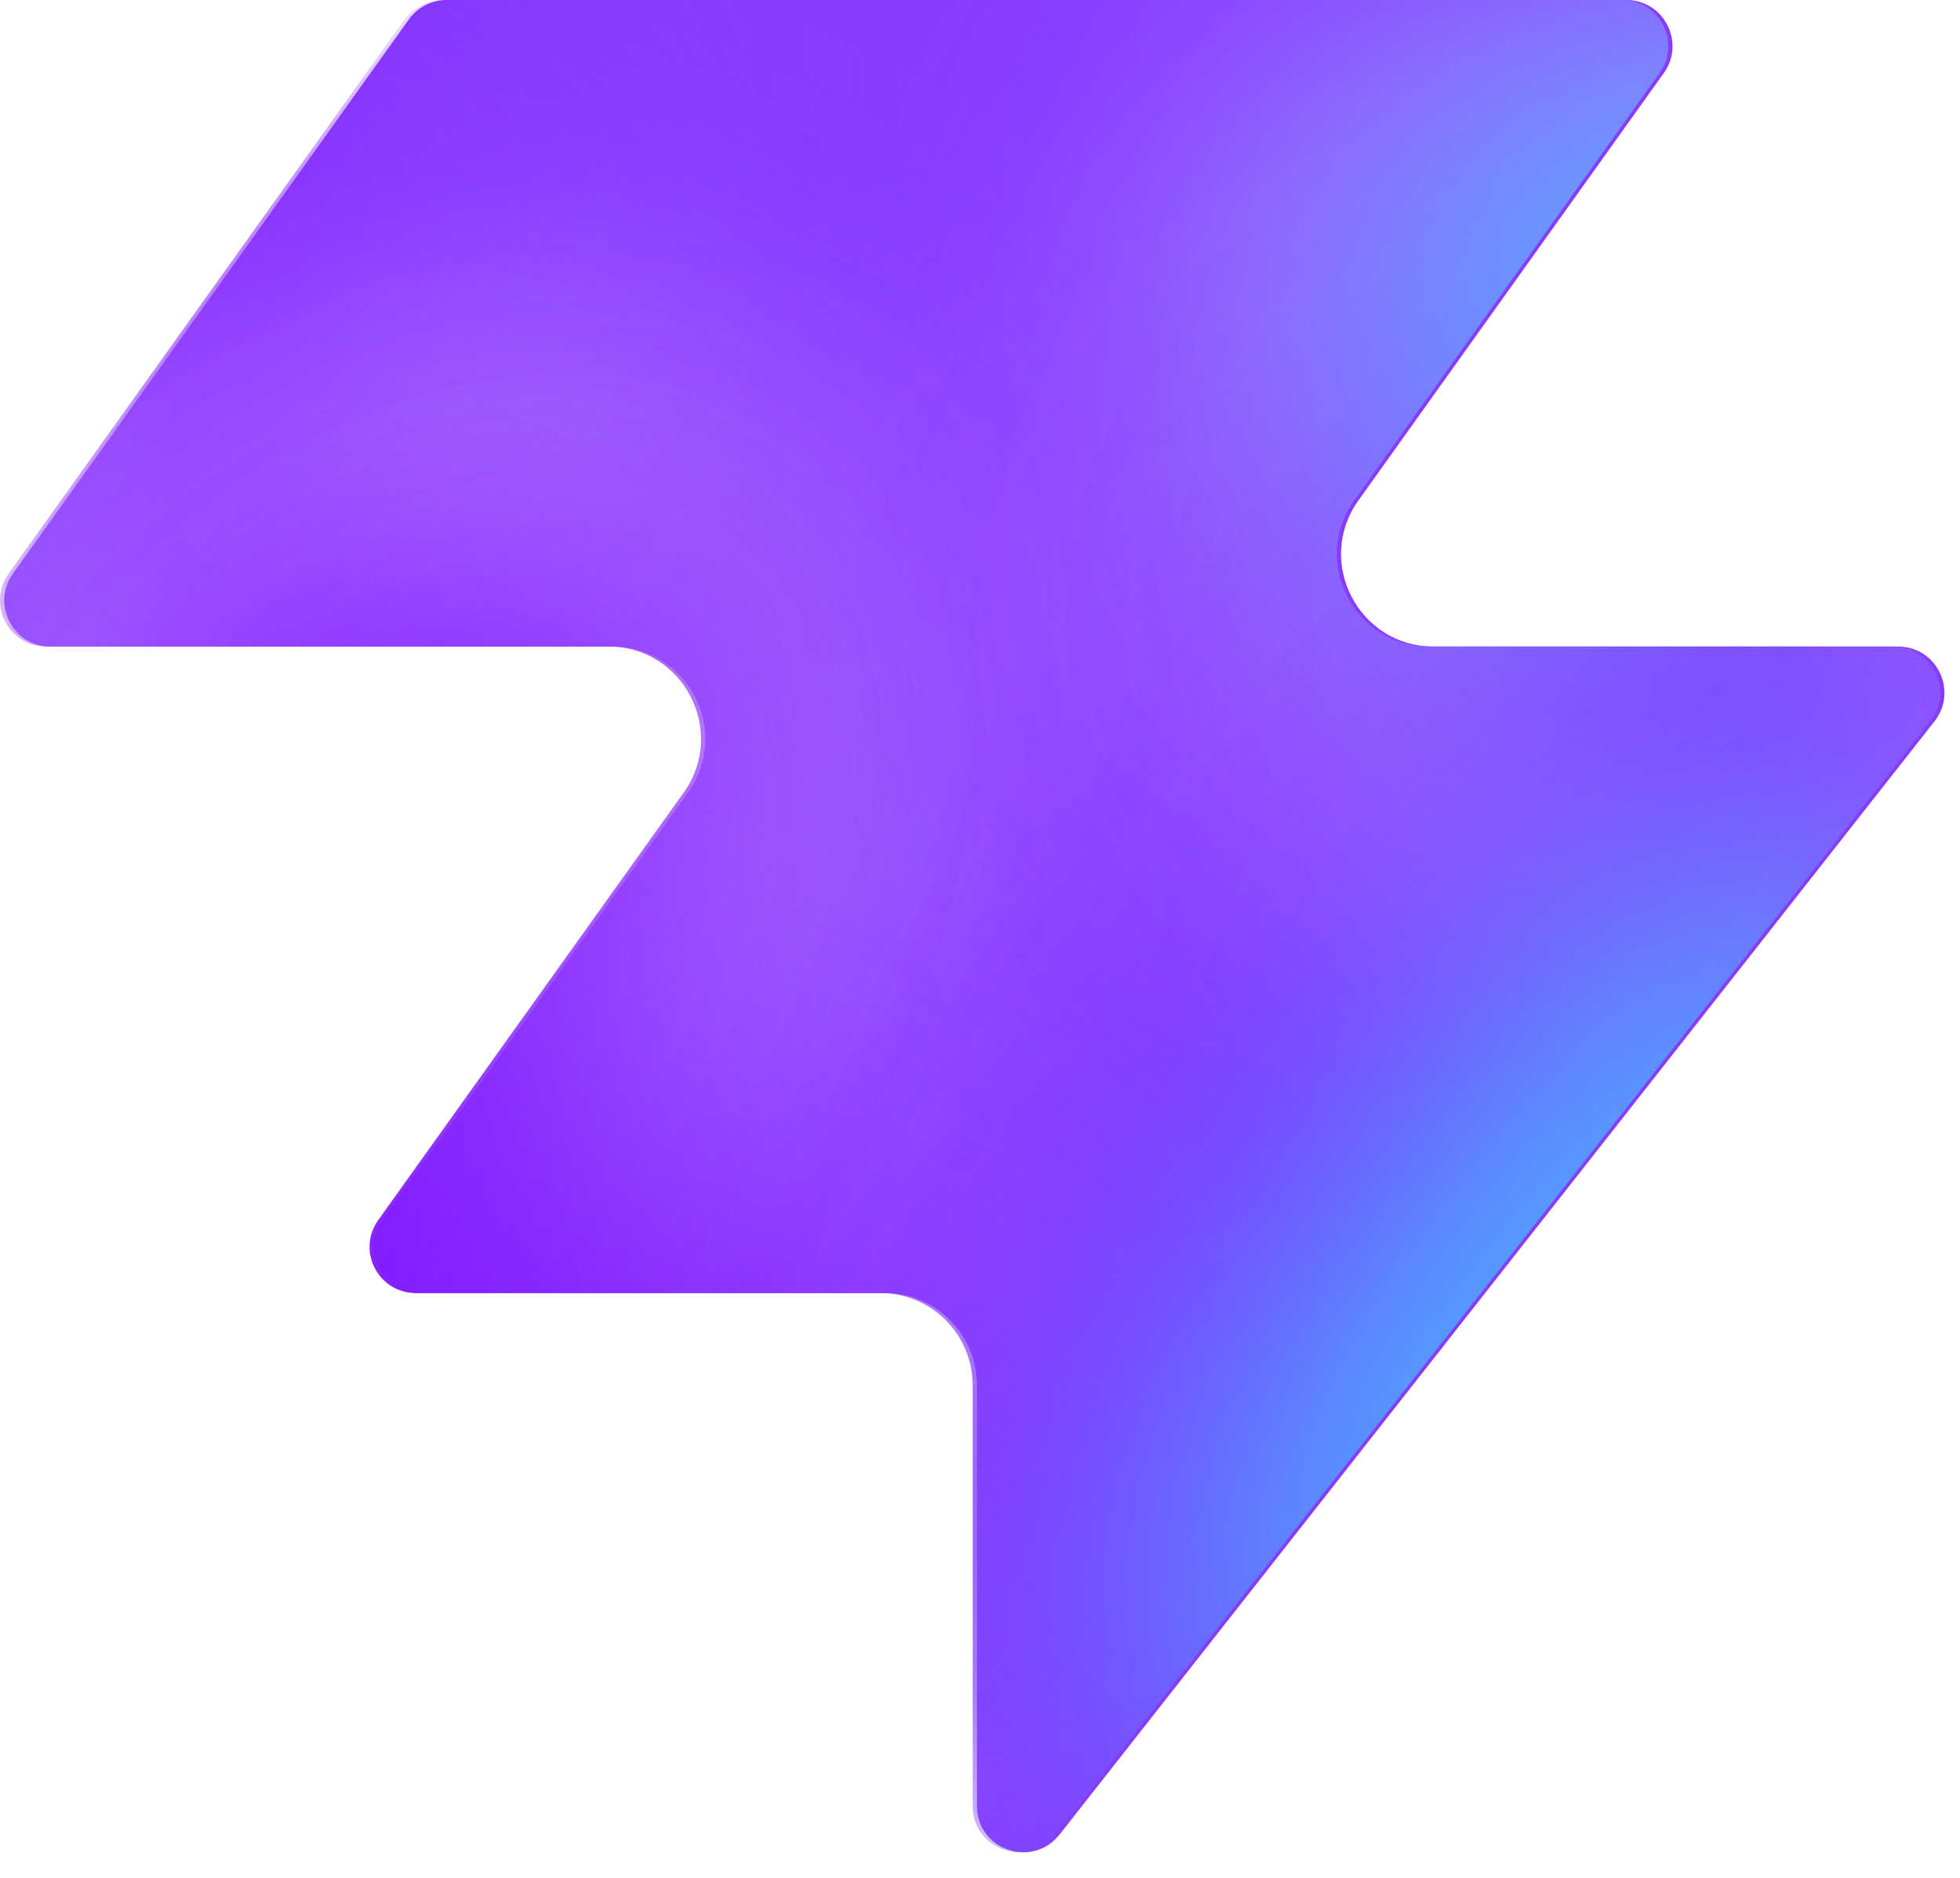
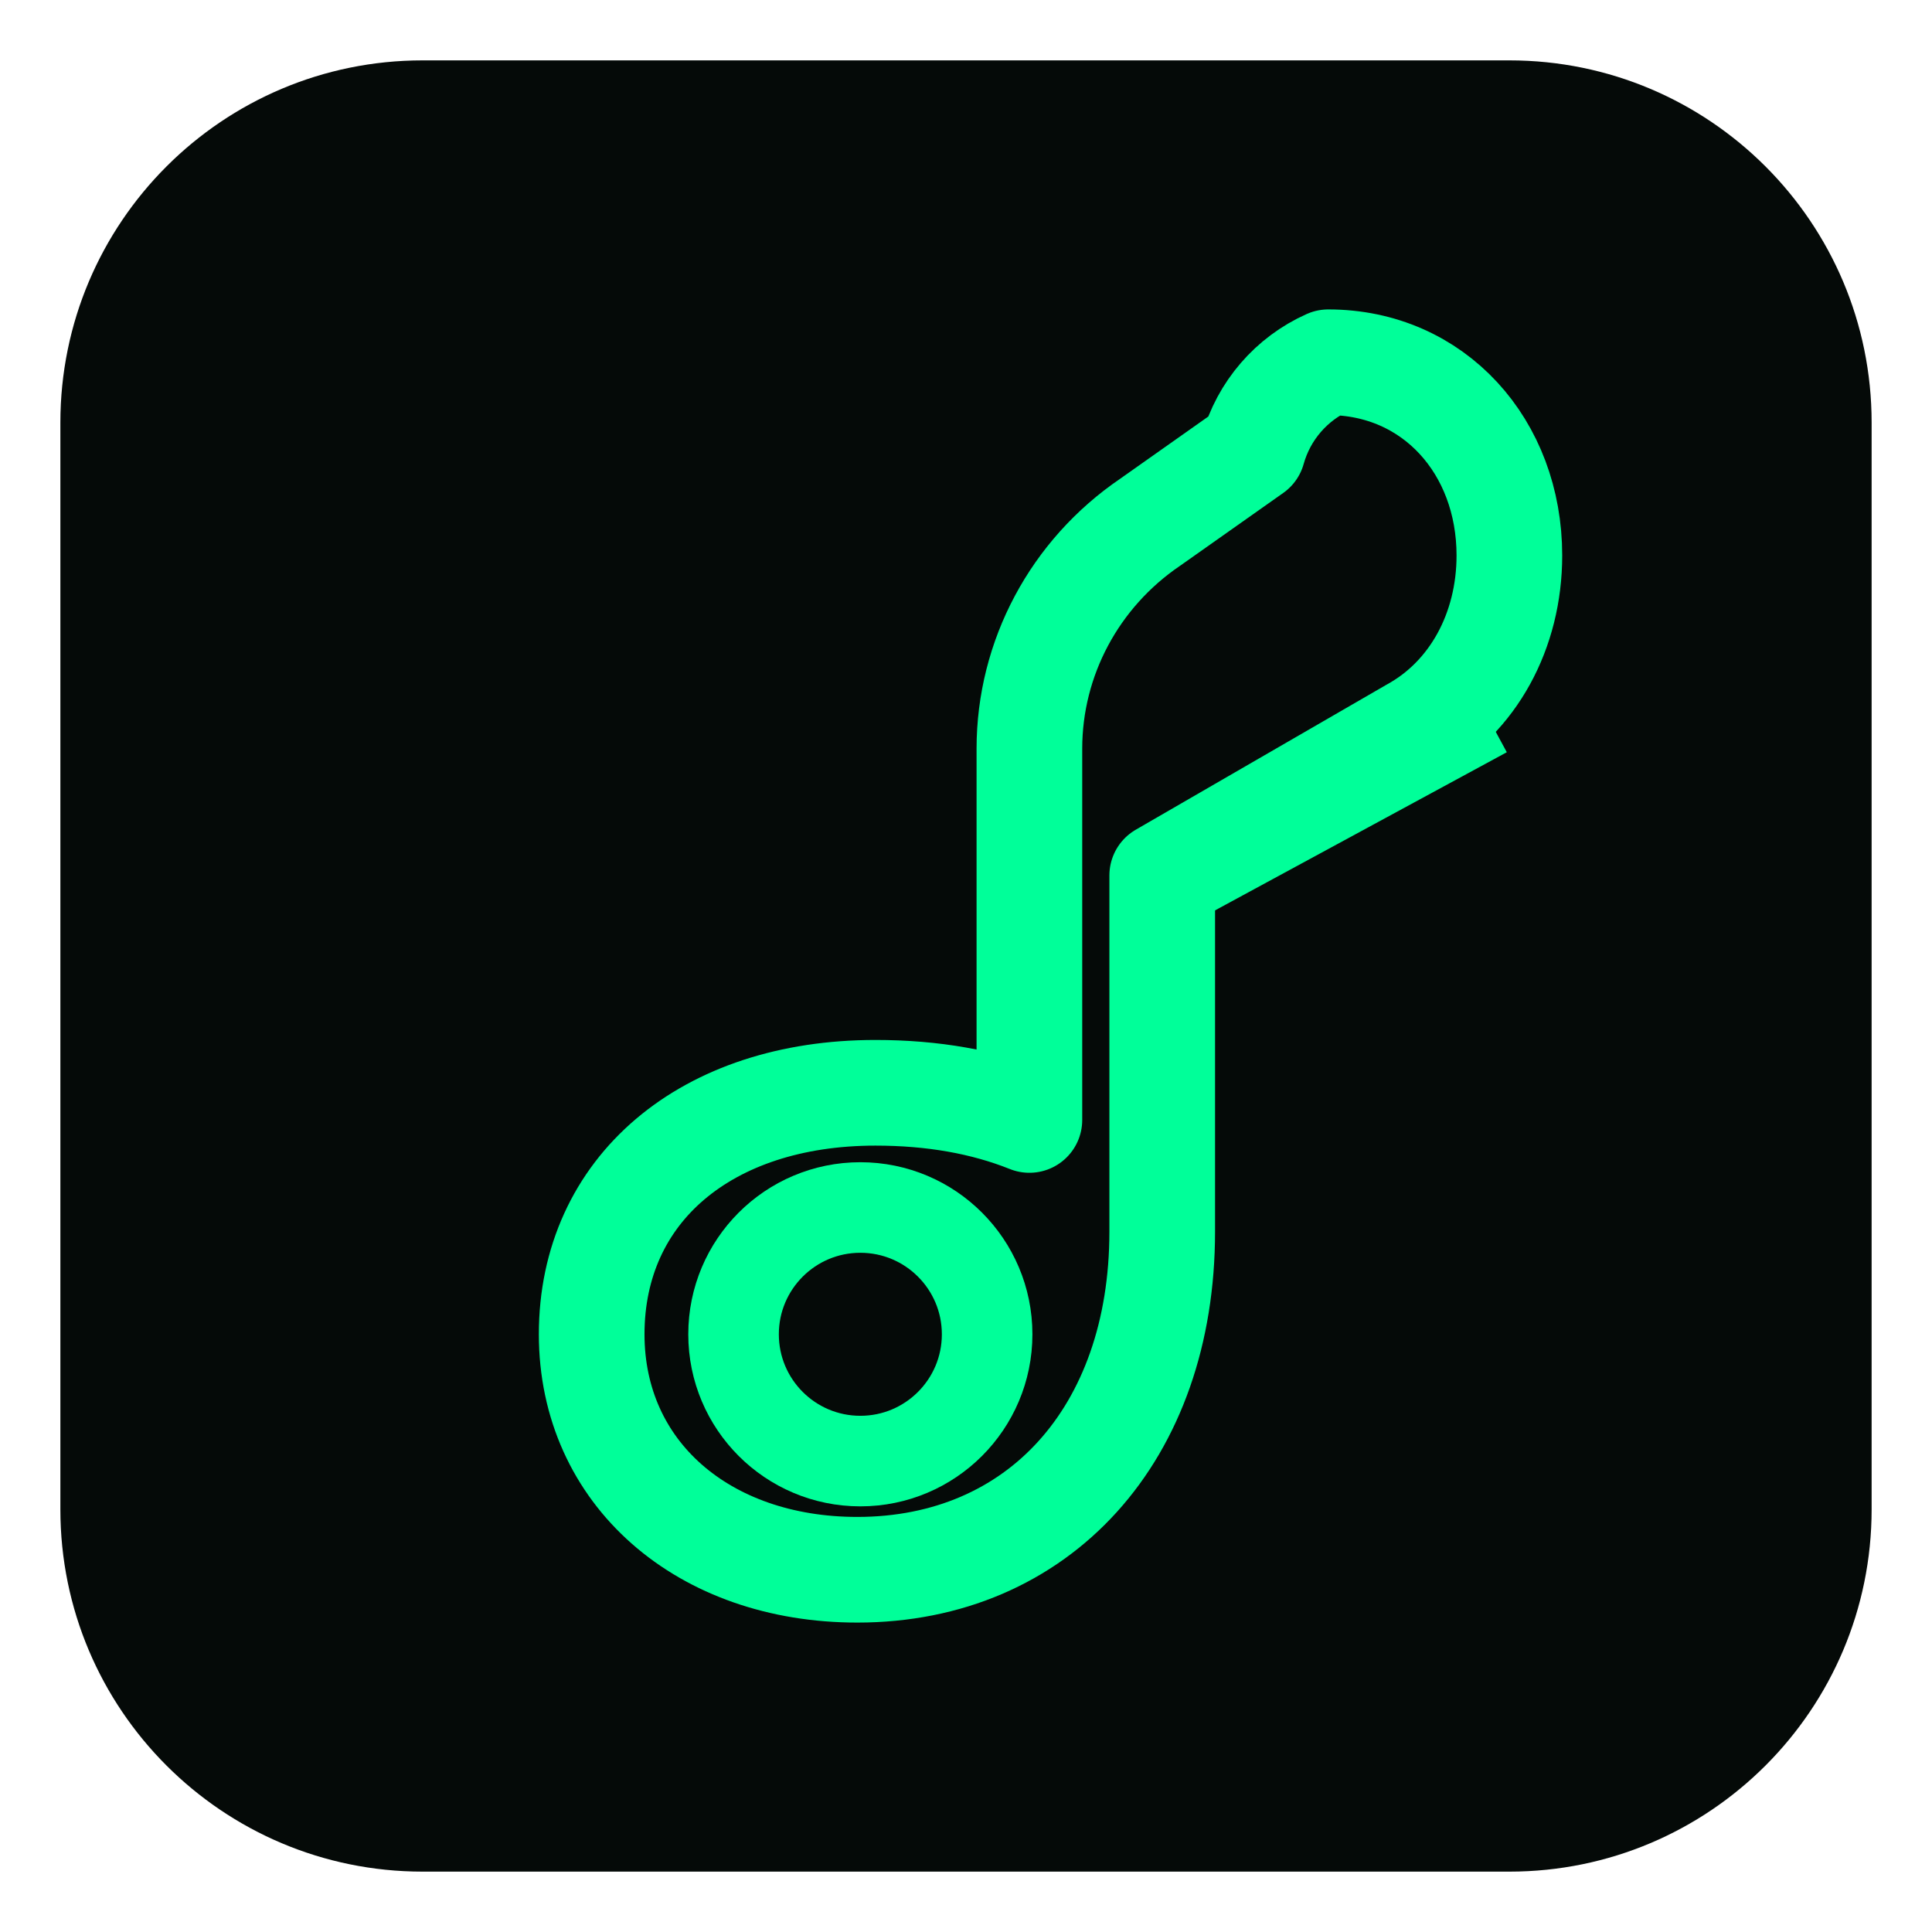
- <svg xmlns="http://www.w3.org/2000/svg" width="48" height="46" fill="none" viewBox="0 0 48 46">
-   <path fill="#863bff" d="M25.946 44.938c-.664.845-2.021.375-2.021-.698V33.937a2.26 2.26 0 0 0-2.262-2.262H10.287c-.92 0-1.456-1.04-.92-1.788l7.48-10.471c1.07-1.497 0-3.578-1.842-3.578H1.237c-.92 0-1.456-1.04-.92-1.788L10.013.474c.214-.297.556-.474.92-.474h28.894c.92 0 1.456 1.04.92 1.788l-7.48 10.471c-1.07 1.498 0 3.579 1.842 3.579h11.377c.943 0 1.473 1.088.89 1.83L25.947 44.94z" style="fill:#863bff;fill:color(display-p3 .525 .23 1);fill-opacity:1" />
-   <mask id="a" width="48" height="46" x="0" y="0" maskUnits="userSpaceOnUse" style="mask-type:alpha">
-     <path fill="#000" d="M25.842 44.938c-.664.844-2.021.375-2.021-.698V33.937a2.26 2.26 0 0 0-2.262-2.262H10.183c-.92 0-1.456-1.04-.92-1.788l7.48-10.471c1.07-1.498 0-3.579-1.842-3.579H1.133c-.92 0-1.456-1.04-.92-1.787L9.91.473c.214-.297.556-.474.92-.474h28.894c.92 0 1.456 1.04.92 1.788l-7.48 10.471c-1.07 1.498 0 3.578 1.842 3.578h11.377c.943 0 1.473 1.088.89 1.832L25.843 44.94z" style="fill:#000;fill-opacity:1" />
-   </mask>
-   <g mask="url(#a)">
-     <g filter="url(#b)">
-       <ellipse cx="5.508" cy="14.704" fill="#ede6ff" rx="5.508" ry="14.704" style="fill:#ede6ff;fill:color(display-p3 .927 .903 1);fill-opacity:1" transform="matrix(.00324 1 1 -.00324 -4.47 31.516)" />
-     </g>
-     <g filter="url(#c)">
-       <ellipse cx="10.399" cy="29.851" fill="#ede6ff" rx="10.399" ry="29.851" style="fill:#ede6ff;fill:color(display-p3 .927 .903 1);fill-opacity:1" transform="matrix(.00324 1 1 -.00324 -39.328 7.883)" />
-     </g>
-     <g filter="url(#d)">
-       <ellipse cx="5.508" cy="30.487" fill="#7e14ff" rx="5.508" ry="30.487" style="fill:#7e14ff;fill:color(display-p3 .492 .077 1);fill-opacity:1" transform="rotate(89.814 -25.913 -14.639)scale(1 -1)" />
-     </g>
-     <g filter="url(#e)">
-       <ellipse cx="5.508" cy="30.599" fill="#7e14ff" rx="5.508" ry="30.599" style="fill:#7e14ff;fill:color(display-p3 .492 .077 1);fill-opacity:1" transform="rotate(89.814 -32.644 -3.334)scale(1 -1)" />
-     </g>
-     <g filter="url(#f)">
-       <ellipse cx="5.508" cy="30.599" fill="#7e14ff" rx="5.508" ry="30.599" style="fill:#7e14ff;fill:color(display-p3 .492 .077 1);fill-opacity:1" transform="matrix(.00324 1 1 -.00324 -34.34 30.47)" />
-     </g>
-     <g filter="url(#g)">
-       <ellipse cx="14.072" cy="22.078" fill="#ede6ff" rx="14.072" ry="22.078" style="fill:#ede6ff;fill:color(display-p3 .927 .903 1);fill-opacity:1" transform="rotate(93.35 24.506 48.493)scale(-1 1)" />
-     </g>
-     <g filter="url(#h)">
-       <ellipse cx="3.47" cy="21.501" fill="#7e14ff" rx="3.47" ry="21.501" style="fill:#7e14ff;fill:color(display-p3 .492 .077 1);fill-opacity:1" transform="rotate(89.009 28.708 47.59)scale(-1 1)" />
-     </g>
-     <g filter="url(#i)">
-       <ellipse cx="3.47" cy="21.501" fill="#7e14ff" rx="3.47" ry="21.501" style="fill:#7e14ff;fill:color(display-p3 .492 .077 1);fill-opacity:1" transform="rotate(89.009 28.708 47.59)scale(-1 1)" />
-     </g>
-     <g filter="url(#j)">
-       <ellipse cx=".387" cy="8.972" fill="#7e14ff" rx="4.407" ry="29.108" style="fill:#7e14ff;fill:color(display-p3 .492 .077 1);fill-opacity:1" transform="rotate(39.51 .387 8.972)" />
-     </g>
-     <g filter="url(#k)">
-       <ellipse cx="47.523" cy="-6.092" fill="#7e14ff" rx="4.407" ry="29.108" style="fill:#7e14ff;fill:color(display-p3 .492 .077 1);fill-opacity:1" transform="rotate(37.892 47.523 -6.092)" />
-     </g>
-     <g filter="url(#l)">
-       <ellipse cx="41.412" cy="6.333" fill="#47bfff" rx="5.971" ry="9.665" style="fill:#47bfff;fill:color(display-p3 .28 .748 1);fill-opacity:1" transform="rotate(37.892 41.412 6.333)" />
-     </g>
-     <g filter="url(#m)">
-       <ellipse cx="-1.879" cy="38.332" fill="#7e14ff" rx="4.407" ry="29.108" style="fill:#7e14ff;fill:color(display-p3 .492 .077 1);fill-opacity:1" transform="rotate(37.892 -1.88 38.332)" />
-     </g>
-     <g filter="url(#n)">
-       <ellipse cx="-1.879" cy="38.332" fill="#7e14ff" rx="4.407" ry="29.108" style="fill:#7e14ff;fill:color(display-p3 .492 .077 1);fill-opacity:1" transform="rotate(37.892 -1.88 38.332)" />
-     </g>
-     <g filter="url(#o)">
-       <ellipse cx="35.651" cy="29.907" fill="#7e14ff" rx="4.407" ry="29.108" style="fill:#7e14ff;fill:color(display-p3 .492 .077 1);fill-opacity:1" transform="rotate(37.892 35.651 29.907)" />
-     </g>
-     <g filter="url(#p)">
-       <ellipse cx="38.418" cy="32.4" fill="#47bfff" rx="5.971" ry="15.297" style="fill:#47bfff;fill:color(display-p3 .28 .748 1);fill-opacity:1" transform="rotate(37.892 38.418 32.4)" />
-     </g>
-   </g>
-   <defs>
-     <filter id="b" width="60.045" height="41.654" x="-19.77" y="16.149" color-interpolation-filters="sRGB" filterUnits="userSpaceOnUse">
-       <feFlood flood-opacity="0" result="BackgroundImageFix" />
-       <feBlend in="SourceGraphic" in2="BackgroundImageFix" result="shape" />
-       <feGaussianBlur result="effect1_foregroundBlur_2002_17158" stdDeviation="7.659" />
-     </filter>
-     <filter id="c" width="90.34" height="51.437" x="-54.613" y="-7.533" color-interpolation-filters="sRGB" filterUnits="userSpaceOnUse">
-       <feFlood flood-opacity="0" result="BackgroundImageFix" />
-       <feBlend in="SourceGraphic" in2="BackgroundImageFix" result="shape" />
-       <feGaussianBlur result="effect1_foregroundBlur_2002_17158" stdDeviation="7.659" />
-     </filter>
-     <filter id="d" width="79.355" height="29.4" x="-49.64" y="2.03" color-interpolation-filters="sRGB" filterUnits="userSpaceOnUse">
-       <feFlood flood-opacity="0" result="BackgroundImageFix" />
-       <feBlend in="SourceGraphic" in2="BackgroundImageFix" result="shape" />
-       <feGaussianBlur result="effect1_foregroundBlur_2002_17158" stdDeviation="4.596" />
-     </filter>
-     <filter id="e" width="79.579" height="29.4" x="-45.045" y="20.029" color-interpolation-filters="sRGB" filterUnits="userSpaceOnUse">
-       <feFlood flood-opacity="0" result="BackgroundImageFix" />
-       <feBlend in="SourceGraphic" in2="BackgroundImageFix" result="shape" />
-       <feGaussianBlur result="effect1_foregroundBlur_2002_17158" stdDeviation="4.596" />
-     </filter>
-     <filter id="f" width="79.579" height="29.4" x="-43.513" y="21.178" color-interpolation-filters="sRGB" filterUnits="userSpaceOnUse">
-       <feFlood flood-opacity="0" result="BackgroundImageFix" />
-       <feBlend in="SourceGraphic" in2="BackgroundImageFix" result="shape" />
-       <feGaussianBlur result="effect1_foregroundBlur_2002_17158" stdDeviation="4.596" />
-     </filter>
-     <filter id="g" width="74.749" height="58.852" x="15.756" y="-17.901" color-interpolation-filters="sRGB" filterUnits="userSpaceOnUse">
-       <feFlood flood-opacity="0" result="BackgroundImageFix" />
-       <feBlend in="SourceGraphic" in2="BackgroundImageFix" result="shape" />
-       <feGaussianBlur result="effect1_foregroundBlur_2002_17158" stdDeviation="7.659" />
-     </filter>
-     <filter id="h" width="61.377" height="25.362" x="23.548" y="2.284" color-interpolation-filters="sRGB" filterUnits="userSpaceOnUse">
-       <feFlood flood-opacity="0" result="BackgroundImageFix" />
-       <feBlend in="SourceGraphic" in2="BackgroundImageFix" result="shape" />
-       <feGaussianBlur result="effect1_foregroundBlur_2002_17158" stdDeviation="4.596" />
-     </filter>
-     <filter id="i" width="61.377" height="25.362" x="23.548" y="2.284" color-interpolation-filters="sRGB" filterUnits="userSpaceOnUse">
-       <feFlood flood-opacity="0" result="BackgroundImageFix" />
-       <feBlend in="SourceGraphic" in2="BackgroundImageFix" result="shape" />
-       <feGaussianBlur result="effect1_foregroundBlur_2002_17158" stdDeviation="4.596" />
-     </filter>
-     <filter id="j" width="56.045" height="63.649" x="-27.636" y="-22.853" color-interpolation-filters="sRGB" filterUnits="userSpaceOnUse">
-       <feFlood flood-opacity="0" result="BackgroundImageFix" />
-       <feBlend in="SourceGraphic" in2="BackgroundImageFix" result="shape" />
-       <feGaussianBlur result="effect1_foregroundBlur_2002_17158" stdDeviation="4.596" />
-     </filter>
-     <filter id="k" width="54.814" height="64.646" x="20.116" y="-38.415" color-interpolation-filters="sRGB" filterUnits="userSpaceOnUse">
-       <feFlood flood-opacity="0" result="BackgroundImageFix" />
-       <feBlend in="SourceGraphic" in2="BackgroundImageFix" result="shape" />
-       <feGaussianBlur result="effect1_foregroundBlur_2002_17158" stdDeviation="4.596" />
-     </filter>
-     <filter id="l" width="33.541" height="35.313" x="24.641" y="-11.323" color-interpolation-filters="sRGB" filterUnits="userSpaceOnUse">
-       <feFlood flood-opacity="0" result="BackgroundImageFix" />
-       <feBlend in="SourceGraphic" in2="BackgroundImageFix" result="shape" />
-       <feGaussianBlur result="effect1_foregroundBlur_2002_17158" stdDeviation="4.596" />
-     </filter>
-     <filter id="m" width="54.814" height="64.646" x="-29.286" y="6.009" color-interpolation-filters="sRGB" filterUnits="userSpaceOnUse">
-       <feFlood flood-opacity="0" result="BackgroundImageFix" />
-       <feBlend in="SourceGraphic" in2="BackgroundImageFix" result="shape" />
-       <feGaussianBlur result="effect1_foregroundBlur_2002_17158" stdDeviation="4.596" />
-     </filter>
-     <filter id="n" width="54.814" height="64.646" x="-29.286" y="6.009" color-interpolation-filters="sRGB" filterUnits="userSpaceOnUse">
-       <feFlood flood-opacity="0" result="BackgroundImageFix" />
-       <feBlend in="SourceGraphic" in2="BackgroundImageFix" result="shape" />
-       <feGaussianBlur result="effect1_foregroundBlur_2002_17158" stdDeviation="4.596" />
-     </filter>
-     <filter id="o" width="54.814" height="64.646" x="8.244" y="-2.416" color-interpolation-filters="sRGB" filterUnits="userSpaceOnUse">
-       <feFlood flood-opacity="0" result="BackgroundImageFix" />
-       <feBlend in="SourceGraphic" in2="BackgroundImageFix" result="shape" />
-       <feGaussianBlur result="effect1_foregroundBlur_2002_17158" stdDeviation="4.596" />
-     </filter>
-     <filter id="p" width="39.409" height="43.623" x="18.713" y="10.588" color-interpolation-filters="sRGB" filterUnits="userSpaceOnUse">
-       <feFlood flood-opacity="0" result="BackgroundImageFix" />
-       <feBlend in="SourceGraphic" in2="BackgroundImageFix" result="shape" />
-       <feGaussianBlur result="effect1_foregroundBlur_2002_17158" stdDeviation="4.596" />
-     </filter>
-   </defs>
+ <svg xmlns="http://www.w3.org/2000/svg" viewBox="0 0 64 64" width="64" height="64" fill="none">
+   <rect x="2" y="2" width="60" height="60" rx="12" fill="#050a08" />
+   <path d="M44 12c3.5 0 6 2.8 6 6.4 0 2.5-1.2 4.7-3.2 5.8L38.5 29v11.8c0 6.7-4.1 11.2-10.1 11.2-5.1 0-8.8-3.2-8.8-7.8 0-4.8 3.8-8 9.4-8 1.9 0 3.6.3 5.1.9V24.8c0-3 1.5-5.8 4-7.5l3.4-2.4A4.5 4.5 0 0 1 44 12Z" stroke="#00ff99" stroke-width="3.5" stroke-linecap="round" stroke-linejoin="round" />
+   <circle cx="28.5" cy="44.2" r="4.2" stroke="#00ff99" stroke-width="3" />
+   <line x1="38.5" y1="29.4" x2="49.2" y2="23.6" stroke="#00ff99" stroke-width="3" />
</svg>
